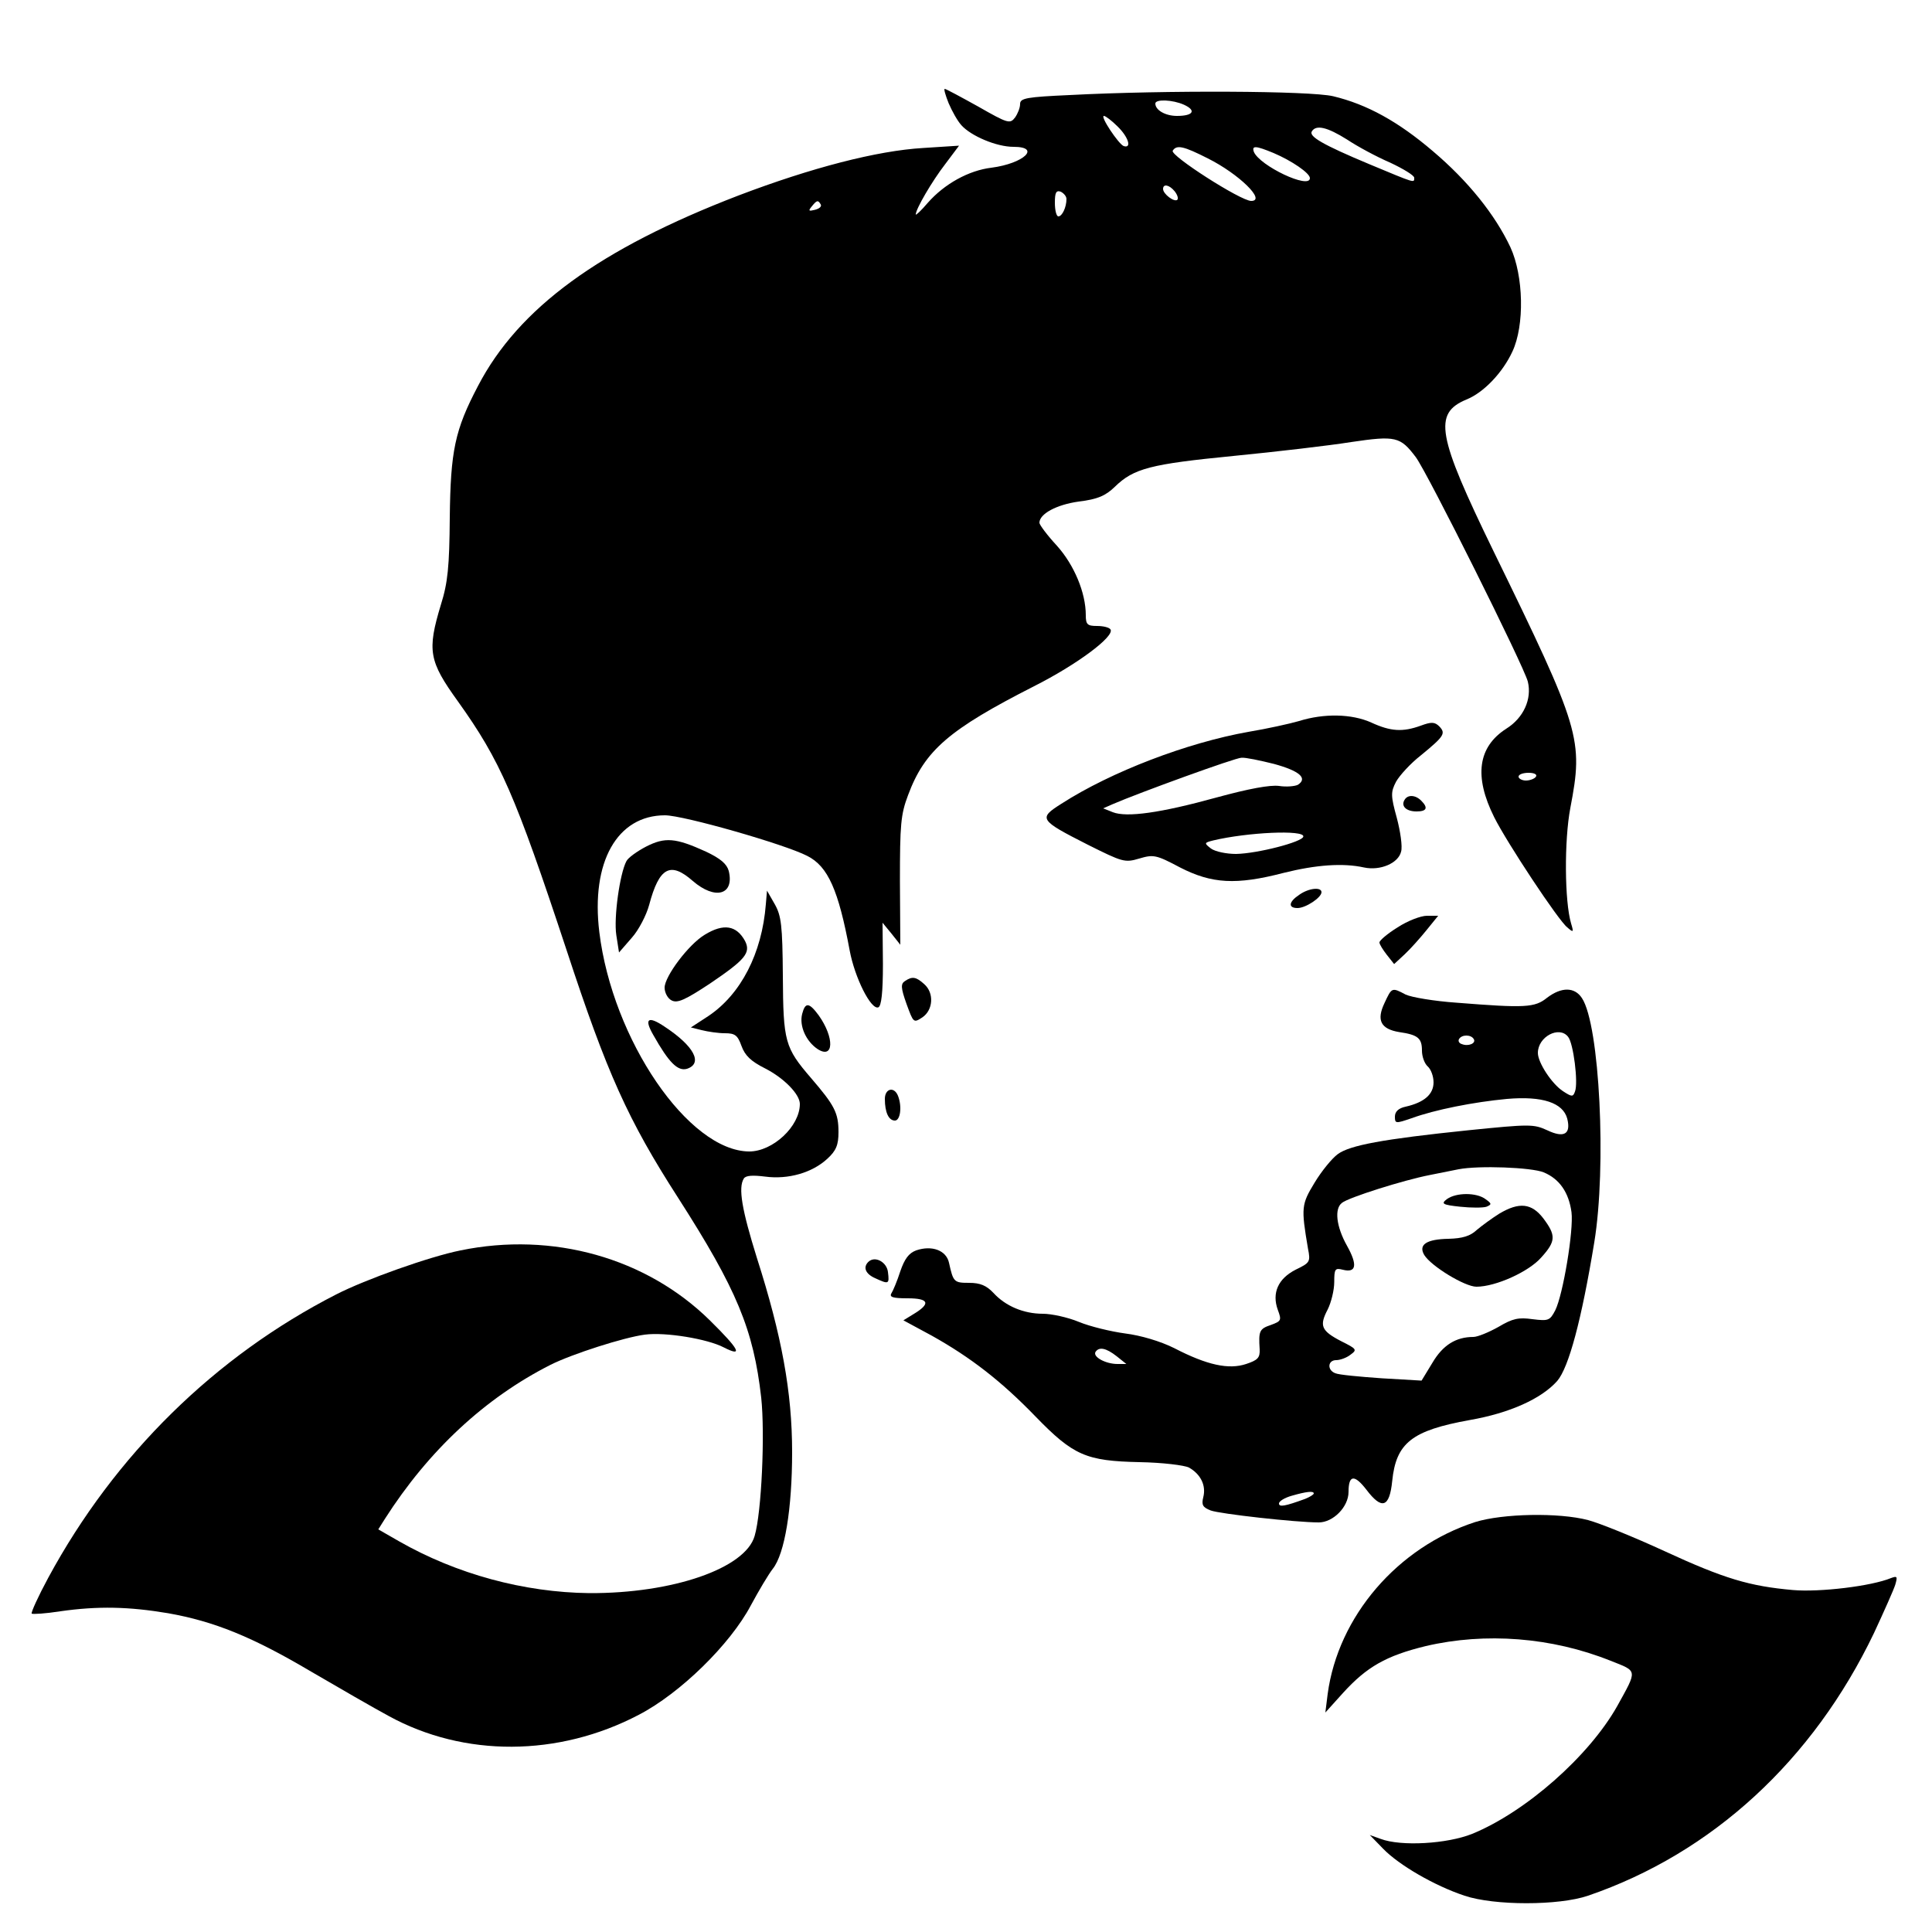
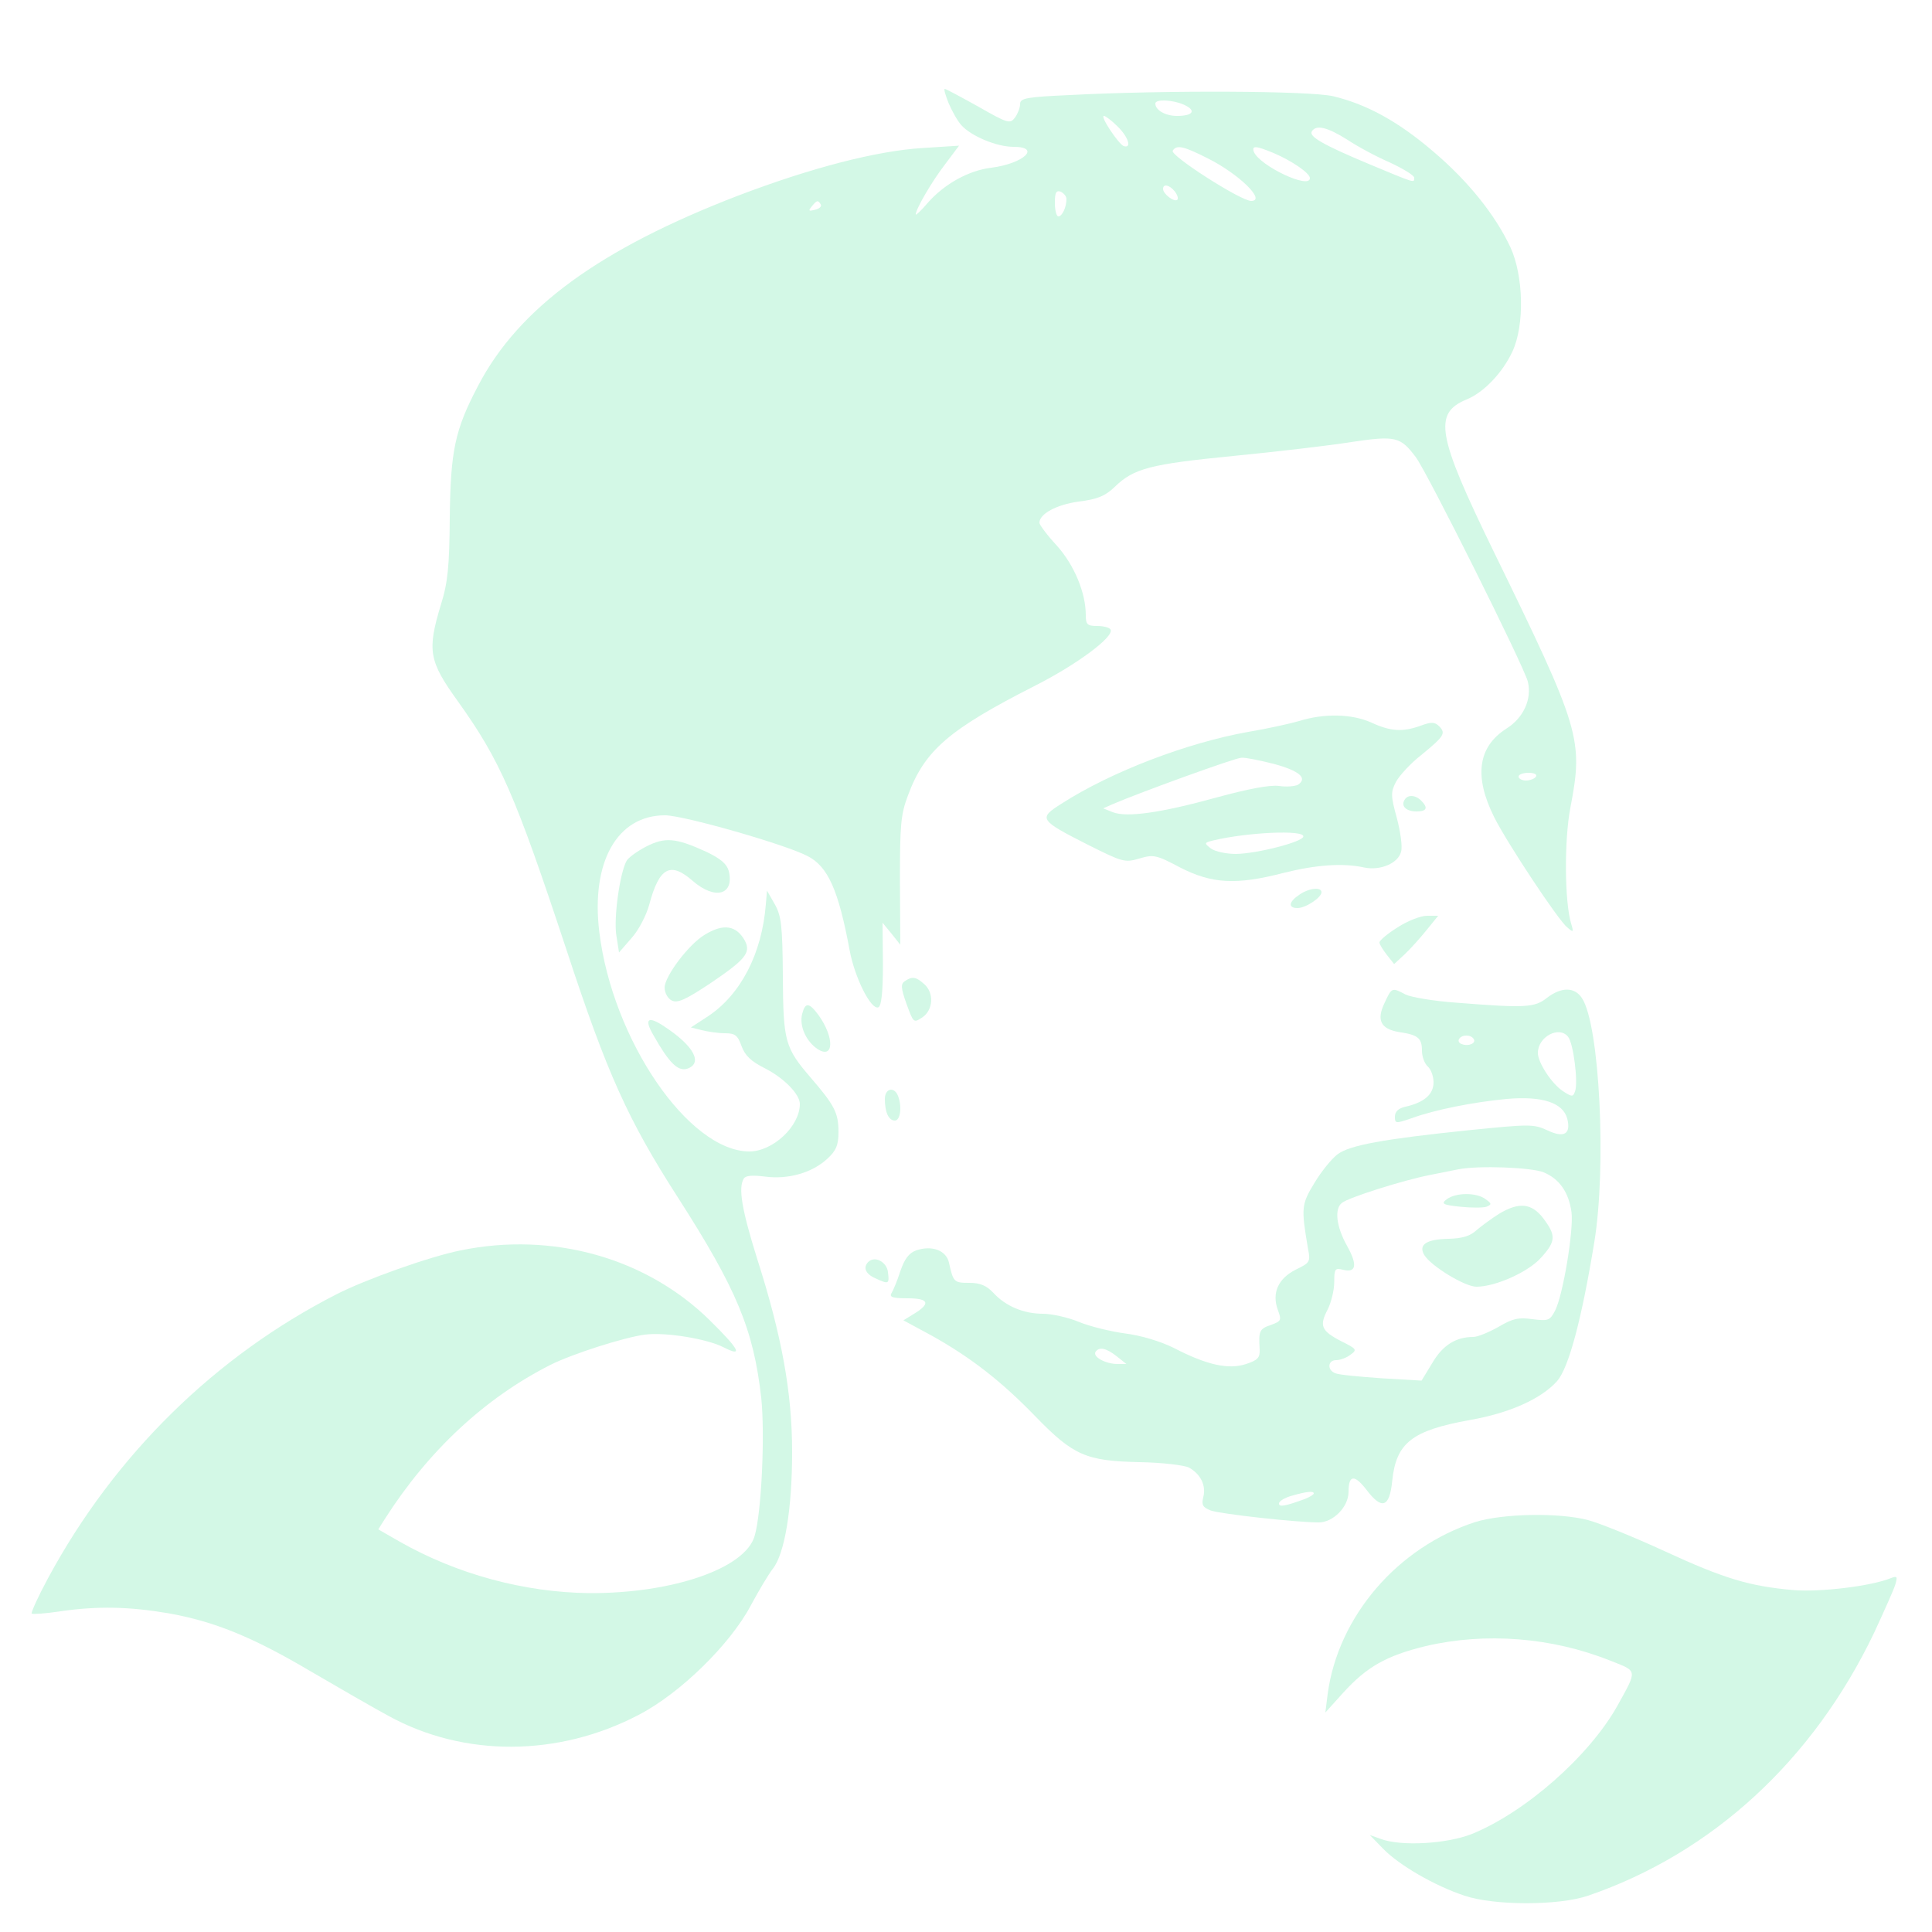
<svg xmlns="http://www.w3.org/2000/svg" version="1.0" width="500pt" height="500pt" viewBox="0 0 500 500" preserveAspectRatio="xMidYMid meet">
-   <g transform="translate(0,500) scale(0.1,-0.1)" fill="#000000" stroke="none">
+   <g transform="translate(0,500) scale(0.1,-0.1)" fill="#D3F8E6" stroke="none">
    <path d="M2455 4733 c9 -21 23 -46 33 -57 25 -28 91 -56 135 -56 72 0 27 -43 -57 -54 -59 -7 -122 -42 -165 -91 -17 -20 -31 -33 -31 -30 0 14 42 86 76 130 l36 48 -93 -6 c-119 -7 -289 -51 -478 -123 -359 -138 -569 -291 -674 -493 -60 -114 -71 -168 -73 -341 -1 -126 -5 -168 -23 -225 -36 -119 -31 -146 44 -250 110 -154 148 -241 281 -643 105 -320 159 -440 289 -642 152 -237 195 -341 215 -517 10 -93 1 -297 -17 -358 -24 -84 -212 -149 -428 -148 -169 2 -343 49 -492 134 l-54 31 17 27 c113 177 259 313 429 399 56 28 190 71 244 78 53 7 162 -11 204 -33 51 -26 41 -6 -35 69 -165 163 -408 231 -646 182 -80 -16 -246 -75 -322 -114 -313 -160 -573 -415 -745 -733 -26 -48 -45 -90 -43 -93 3 -2 36 0 74 6 98 14 178 12 279 -5 119 -21 218 -61 370 -151 72 -42 162 -94 201 -115 195 -107 439 -106 647 3 108 56 237 183 290 283 21 39 46 81 57 95 31 39 50 156 50 302 0 155 -27 302 -91 502 -39 125 -49 182 -34 206 5 8 23 9 55 5 60 -8 122 10 161 46 23 21 29 36 29 69 0 50 -10 69 -71 140 -68 79 -72 94 -73 265 -1 130 -4 155 -21 185 l-20 35 -3 -35 c-10 -128 -65 -233 -148 -289 l-46 -30 28 -7 c16 -4 43 -8 60 -8 26 0 33 -5 43 -33 9 -25 25 -40 61 -58 49 -25 90 -67 90 -92 0 -58 -70 -123 -131 -123 -157 1 -354 289 -388 568 -22 181 46 302 170 302 48 0 310 -75 368 -105 54 -27 81 -89 110 -245 13 -70 55 -154 74 -147 8 3 12 38 12 112 l-1 107 23 -28 23 -29 -1 165 c0 145 2 172 21 222 43 116 106 170 326 282 111 56 209 129 198 147 -3 5 -18 9 -35 9 -25 0 -29 4 -29 28 0 58 -30 130 -75 180 -25 27 -45 54 -45 59 0 23 44 47 102 55 49 6 69 15 93 38 49 48 93 59 307 80 112 11 249 27 305 36 115 17 127 14 167 -39 30 -40 280 -541 290 -581 11 -45 -11 -94 -56 -122 -73 -47 -84 -123 -31 -229 33 -66 166 -267 189 -285 16 -14 17 -13 10 10 -17 57 -18 215 -2 299 34 178 27 202 -199 665 -146 300 -156 356 -70 392 45 18 94 70 119 124 32 68 29 196 -5 270 -40 85 -110 172 -201 249 -89 76 -170 121 -258 142 -59 14 -434 16 -682 3 -111 -5 -128 -8 -128 -23 0 -10 -6 -25 -13 -35 -13 -17 -18 -16 -95 28 -45 25 -84 46 -87 46 -3 0 2 -17 10 -37z m609 -4 c33 -15 24 -29 -18 -29 -30 0 -56 15 -56 32 0 12 45 10 74 -3z m-172 -56 c28 -27 38 -58 16 -51 -13 5 -62 78 -51 78 4 0 20 -12 35 -27z m594 -34 c27 -18 77 -45 112 -60 34 -16 62 -33 62 -39 0 -14 4 -15 -116 35 -122 51 -157 72 -149 85 11 18 40 11 91 -21z m-360 -49 c80 -40 152 -110 112 -110 -27 0 -211 118 -203 130 10 16 28 12 91 -20z m170 14 c47 -20 94 -52 94 -65 0 -30 -130 32 -145 68 -6 17 5 16 51 -3z m-256 -99 c7 -9 10 -18 7 -22 -8 -7 -37 15 -37 28 0 14 16 11 30 -6z m-280 -20 c0 -21 -11 -45 -21 -45 -5 0 -9 16 -9 35 0 26 3 33 15 29 8 -4 15 -12 15 -19z m-636 -14 c3 -5 -3 -11 -15 -14 -16 -4 -18 -3 -8 9 13 16 16 17 23 5z m1851 -1481 c-3 -5 -15 -10 -26 -10 -10 0 -19 5 -19 10 0 6 12 10 26 10 14 0 23 -4 19 -10z" />
    <path d="M3362 3134 c-24 -7 -83 -20 -131 -28 -158 -28 -355 -103 -484 -186 -60 -38 -58 -42 68 -106 90 -45 96 -47 133 -36 37 11 44 10 106 -23 82 -42 145 -46 268 -14 84 21 154 26 208 14 42 -9 89 11 96 41 4 13 -2 53 -11 87 -16 58 -16 67 -2 94 9 16 37 47 64 68 61 50 65 57 48 75 -12 12 -21 12 -48 2 -47 -17 -78 -15 -128 8 -51 23 -123 24 -187 4z m-65 -111 c66 -18 88 -37 62 -54 -8 -4 -30 -6 -49 -3 -23 3 -78 -7 -162 -30 -145 -40 -232 -52 -268 -38 l-25 10 25 11 c67 29 317 120 333 120 10 1 48 -7 84 -16z m76 -188 c-2 -14 -119 -44 -174 -45 -25 0 -54 6 -65 14 -18 14 -18 15 6 21 88 21 236 28 233 10z" />
    <path d="M3635 2930 c-10 -16 4 -30 31 -30 26 0 31 9 12 28 -15 15 -35 16 -43 2z" />
    <path d="M1672 2809 c-23 -12 -47 -29 -51 -38 -17 -32 -33 -146 -26 -191 l7 -45 33 38 c18 20 38 59 45 85 26 98 55 113 113 62 58 -50 108 -36 93 26 -5 18 -21 32 -59 50 -79 36 -106 38 -155 13z" />
    <path d="M3362 2684 c-27 -18 -29 -34 -4 -34 21 0 62 27 62 41 0 14 -33 11 -58 -7z" />
    <path d="M3617 2600 c-26 -16 -47 -34 -47 -39 0 -5 9 -19 19 -32 l19 -24 27 25 c15 14 40 42 57 63 l30 37 -29 0 c-16 0 -50 -13 -76 -30z" />
    <path d="M1824 2581 c-42 -25 -104 -108 -104 -137 0 -13 8 -28 18 -33 15 -8 35 1 100 44 90 61 106 79 90 110 -22 40 -55 46 -104 16z" />
    <path d="M2342 2461 c-11 -7 -11 -17 4 -59 18 -49 18 -50 41 -35 28 19 31 63 5 86 -21 19 -31 21 -50 8z" />
    <path d="M3583 2404 c-21 -44 -10 -67 38 -75 49 -7 59 -16 59 -48 0 -16 7 -34 15 -41 8 -7 15 -25 15 -41 0 -31 -24 -52 -72 -63 -19 -4 -28 -13 -28 -26 0 -18 2 -18 43 -4 60 22 161 42 247 50 92 8 145 -10 156 -51 10 -40 -8 -51 -52 -30 -35 16 -45 16 -203 0 -223 -23 -308 -39 -339 -62 -15 -11 -42 -44 -60 -74 -34 -56 -35 -64 -17 -170 7 -35 5 -37 -32 -55 -45 -23 -62 -60 -46 -104 10 -27 9 -29 -18 -39 -30 -10 -32 -16 -29 -63 1 -22 -5 -28 -35 -38 -45 -15 -101 -3 -186 41 -36 18 -87 33 -127 38 -37 5 -91 18 -120 30 -29 12 -71 21 -93 21 -50 0 -97 20 -128 54 -18 19 -34 26 -63 26 -39 0 -41 2 -52 52 -7 32 -44 46 -85 32 -19 -7 -30 -22 -41 -54 -8 -25 -19 -51 -23 -57 -6 -10 4 -13 42 -13 56 0 60 -14 15 -41 l-26 -16 74 -40 c100 -56 179 -117 268 -209 98 -101 131 -115 269 -118 59 -1 116 -8 128 -14 30 -17 45 -46 37 -77 -5 -20 -1 -26 19 -34 24 -9 221 -31 280 -31 37 0 77 40 77 79 0 44 15 46 46 6 40 -53 60 -47 67 22 10 99 51 131 201 158 103 18 185 55 226 101 30 35 63 158 96 359 32 195 14 563 -32 632 -19 29 -53 29 -90 1 -32 -26 -57 -27 -234 -13 -58 4 -117 14 -132 21 -36 19 -36 19 -55 -22z m475 -87 c14 -16 27 -120 18 -142 -5 -14 -8 -14 -31 1 -29 19 -65 74 -65 99 0 42 55 71 78 42z m-244 -6 c7 -11 -14 -20 -31 -13 -7 2 -10 8 -7 13 7 12 31 12 38 0z m181 -345 c41 -17 65 -52 72 -103 6 -47 -22 -214 -42 -254 -14 -27 -18 -28 -59 -23 -36 5 -51 2 -88 -20 -25 -14 -54 -26 -65 -26 -45 0 -79 -21 -106 -67 l-28 -46 -103 6 c-57 4 -111 9 -120 13 -22 8 -20 34 2 34 10 0 27 6 37 14 18 13 16 15 -24 35 -52 27 -57 40 -35 82 9 18 17 50 17 71 0 34 2 37 22 32 35 -9 39 12 11 62 -28 50 -33 96 -13 111 17 14 160 59 227 72 30 6 64 13 75 15 52 10 188 5 220 -8z m-1105 -476 l25 -20 -23 0 c-30 0 -64 18 -57 31 9 14 27 11 55 -11z m510 -355 c0 -3 -10 -9 -22 -14 -52 -19 -68 -22 -68 -12 0 6 15 15 33 20 38 11 57 13 57 6z" />
    <path d="M3745 1897 c-16 -12 -13 -15 34 -20 28 -3 59 -3 68 0 14 6 14 8 -3 20 -23 17 -75 17 -99 0z" />
    <path d="M3880 1859 c-19 -12 -45 -31 -58 -42 -17 -16 -37 -22 -73 -23 -57 -1 -79 -15 -63 -42 18 -29 105 -82 135 -82 50 0 136 39 168 76 38 42 38 57 5 101 -30 39 -62 43 -114 12z" />
    <path d="M2076 2376 c-8 -31 10 -71 40 -91 42 -27 44 29 3 87 -25 34 -35 35 -43 4z" />
    <path d="M1691 2321 c40 -71 63 -94 87 -87 42 14 18 59 -58 109 -43 29 -54 21 -29 -22z" />
    <path d="M2290 2156 c0 -35 10 -56 26 -56 14 0 19 36 8 64 -10 25 -34 19 -34 -8z" />
    <path d="M2247 1734 c-14 -14 -7 -31 18 -42 35 -16 37 -16 33 16 -3 26 -34 43 -51 26z" />
    <path d="M3818 1061 c-201 -65 -355 -244 -382 -445 l-6 -48 46 51 c61 67 111 96 214 121 154 36 326 23 478 -38 71 -28 70 -22 17 -118 -73 -129 -236 -273 -375 -330 -65 -26 -184 -33 -237 -13 l-28 10 35 -36 c41 -42 132 -95 210 -121 77 -26 244 -26 320 0 321 110 582 350 740 680 26 56 51 112 55 125 6 21 5 23 -11 17 -51 -21 -184 -37 -254 -31 -112 10 -177 29 -333 101 -78 36 -167 72 -197 80 -76 20 -221 17 -292 -5z" />
  </g>
</svg>
